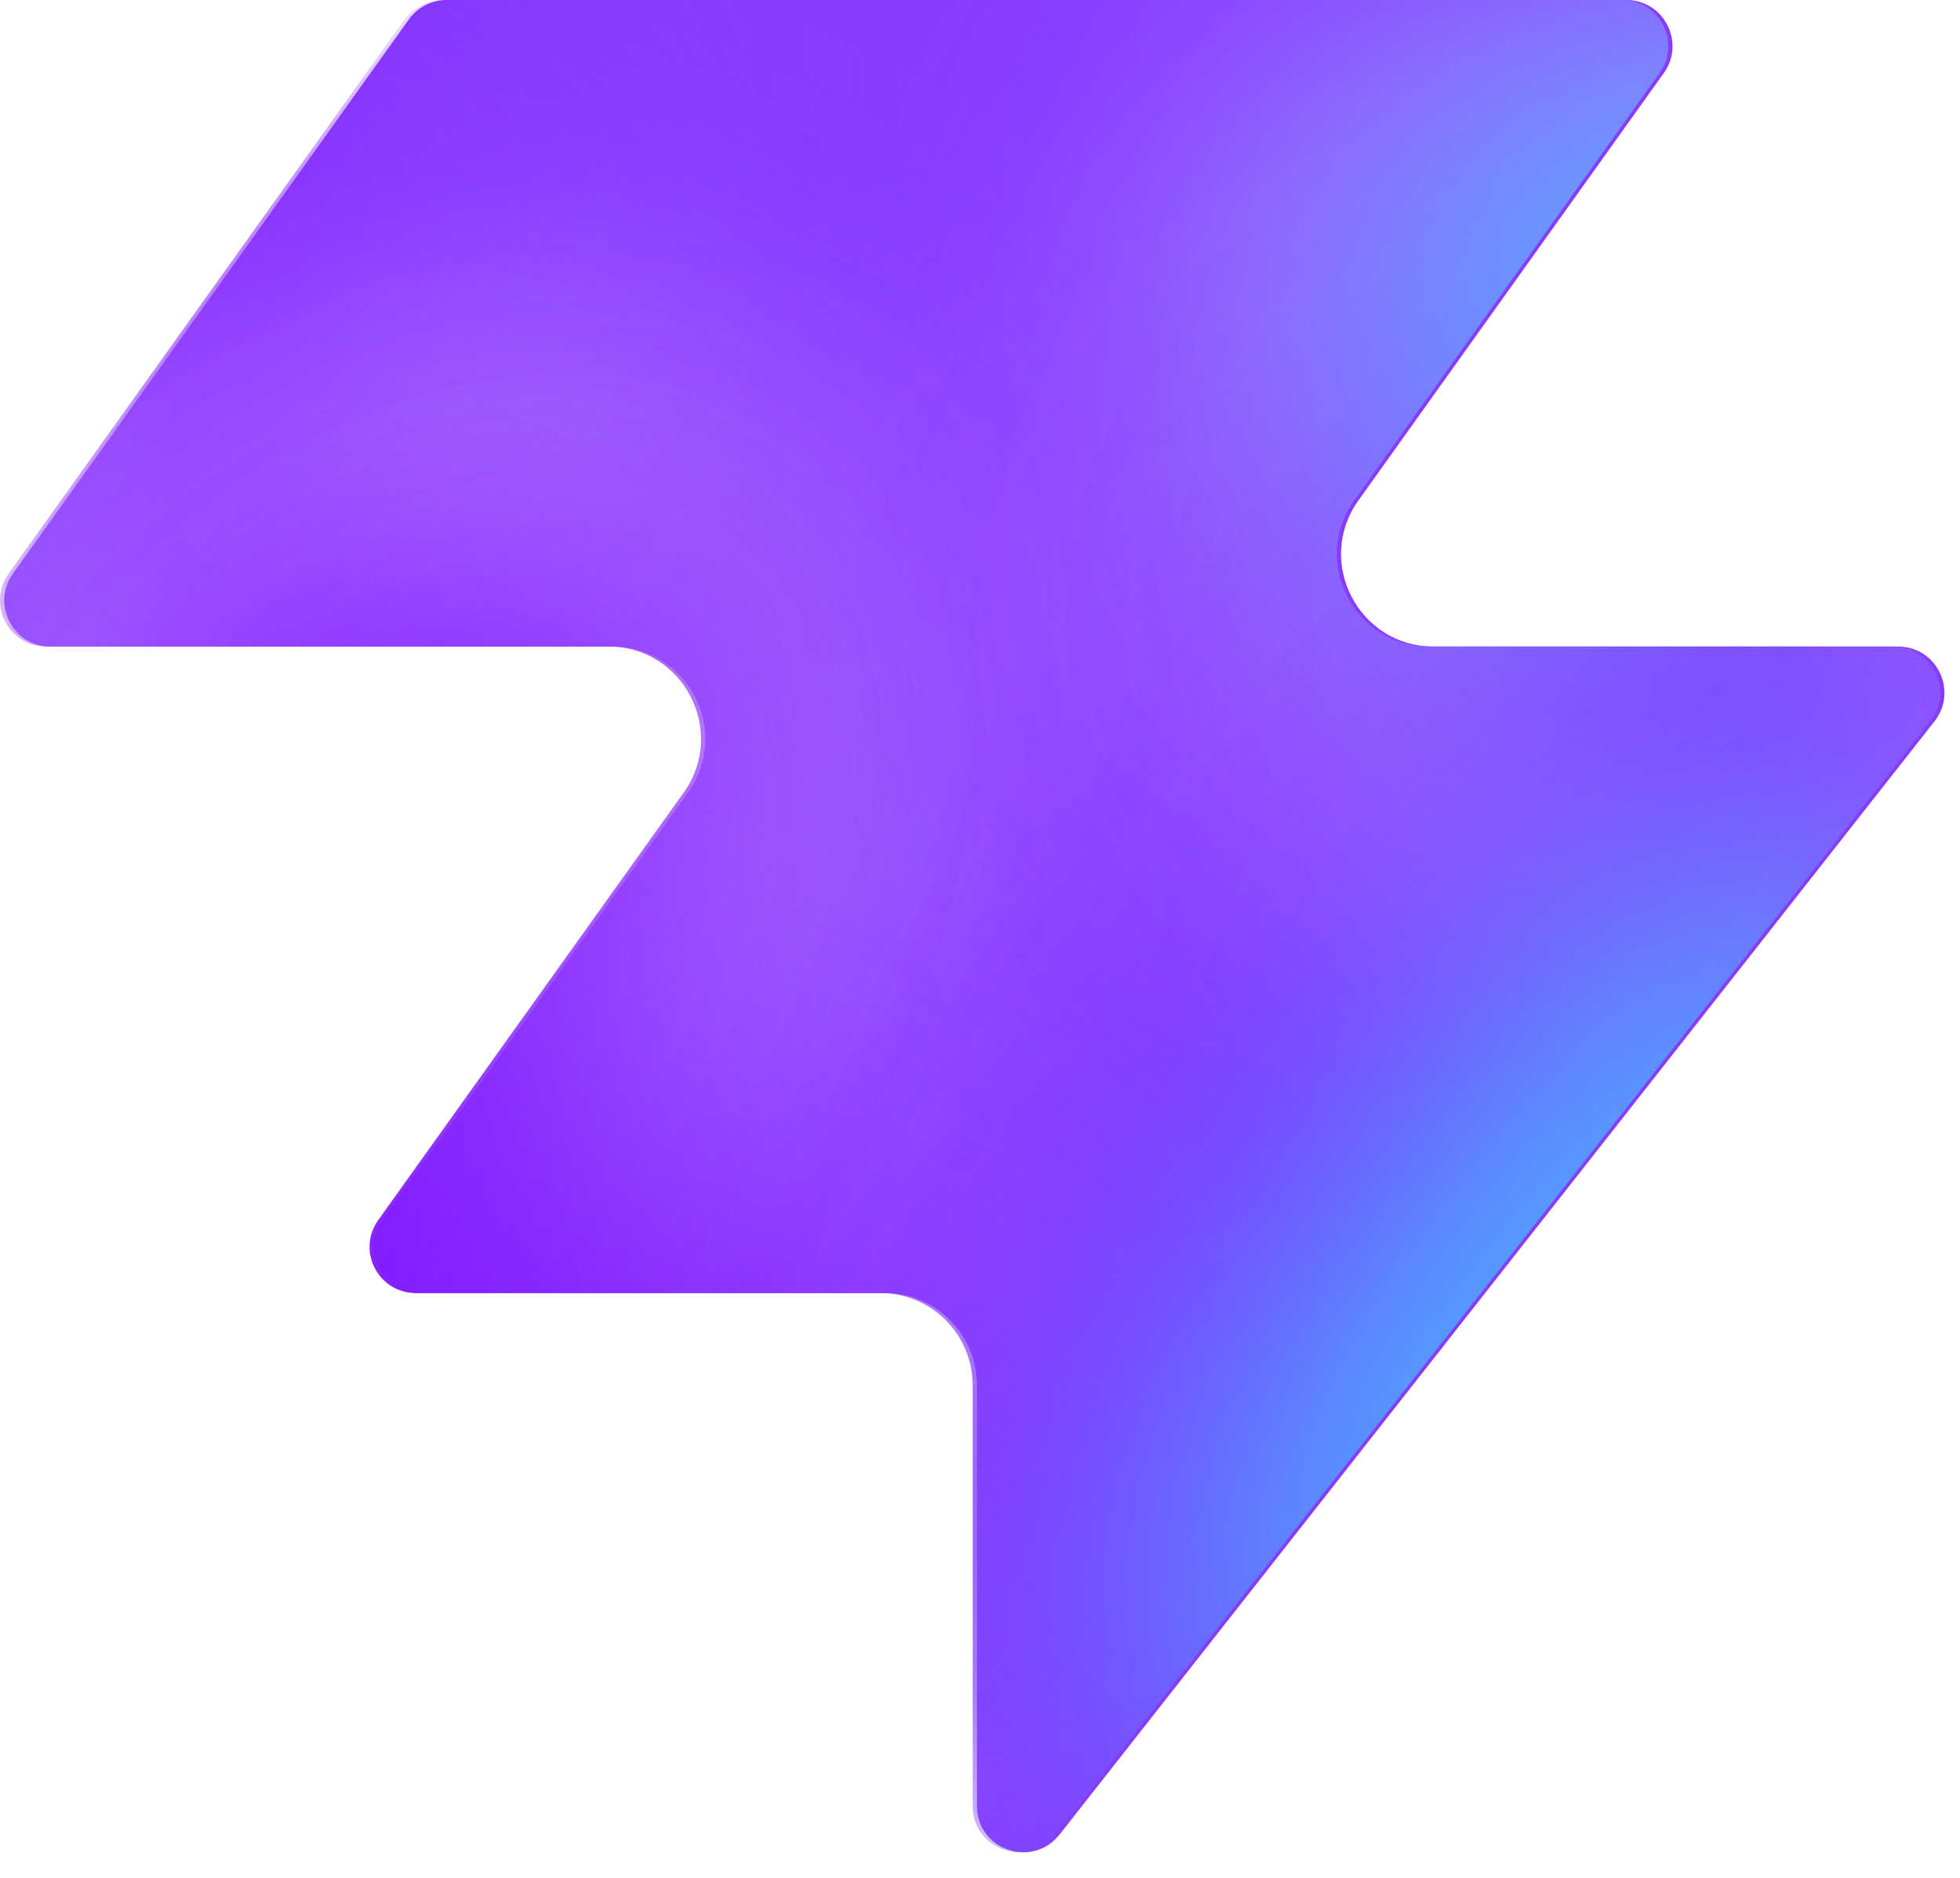
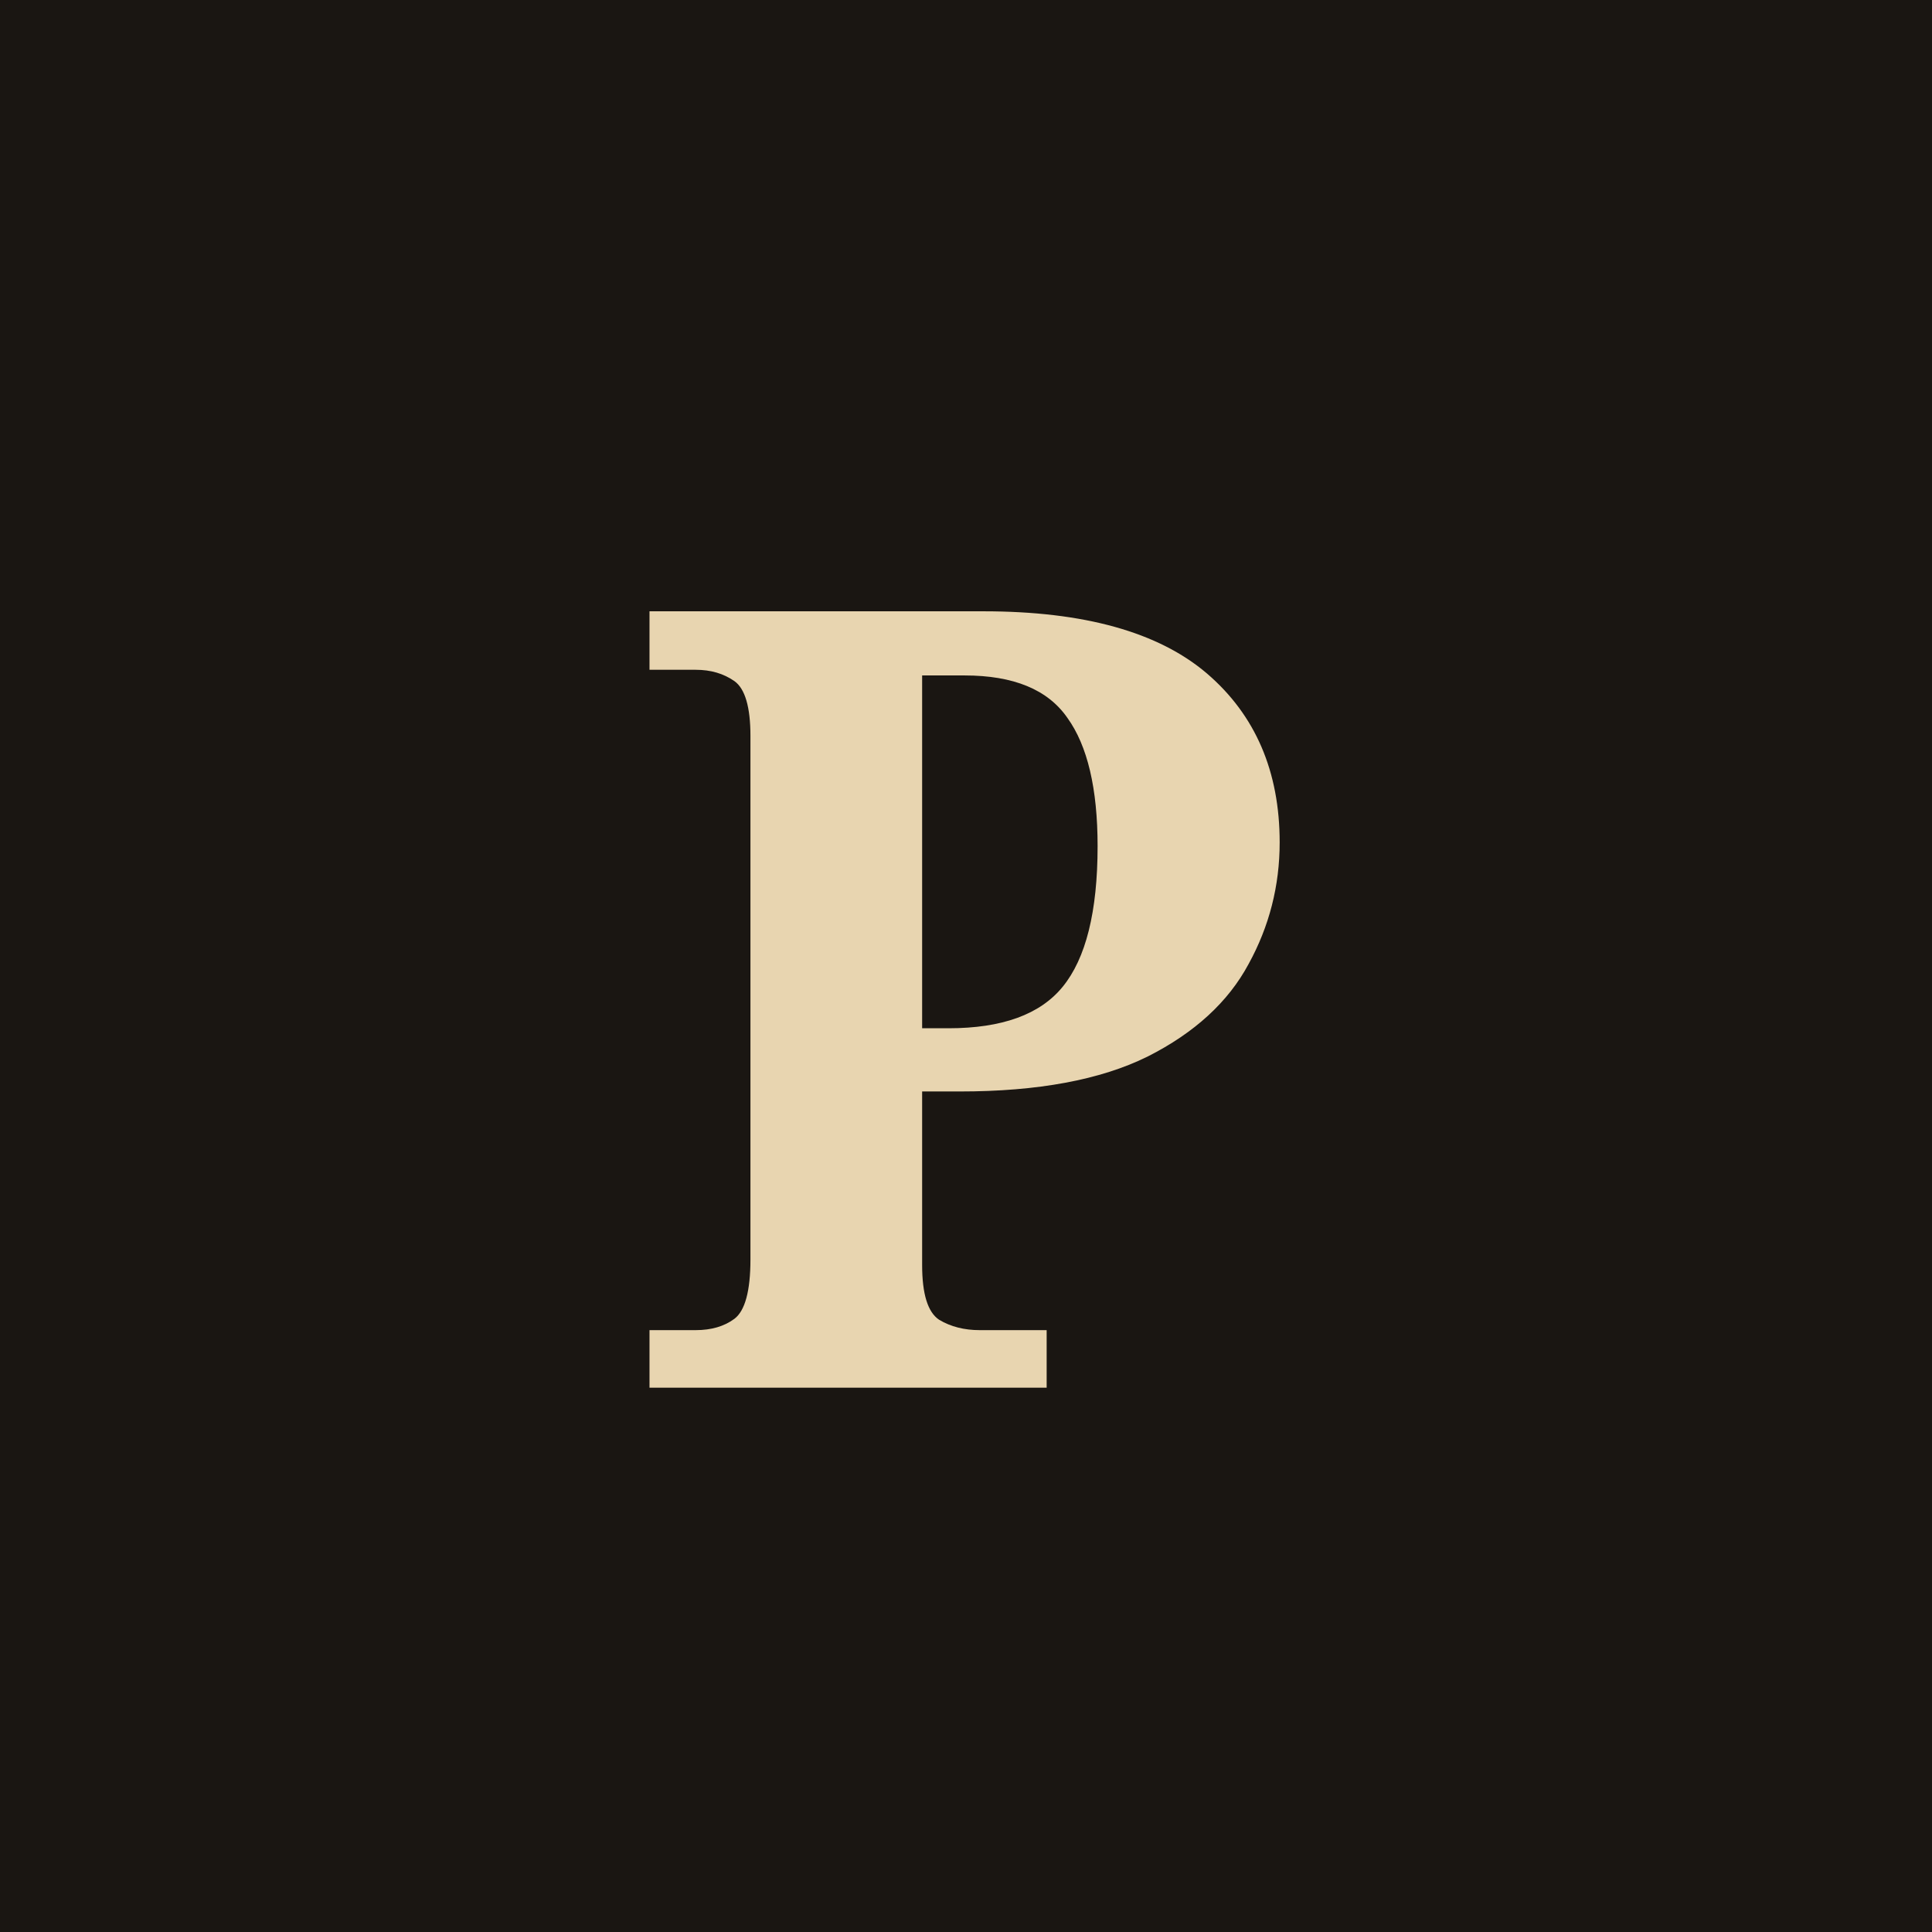
- <svg xmlns="http://www.w3.org/2000/svg" width="48" height="46" fill="none" viewBox="0 0 48 46">
-   <path fill="#863bff" d="M25.946 44.938c-.664.845-2.021.375-2.021-.698V33.937a2.26 2.26 0 0 0-2.262-2.262H10.287c-.92 0-1.456-1.04-.92-1.788l7.48-10.471c1.07-1.497 0-3.578-1.842-3.578H1.237c-.92 0-1.456-1.04-.92-1.788L10.013.474c.214-.297.556-.474.92-.474h28.894c.92 0 1.456 1.04.92 1.788l-7.48 10.471c-1.07 1.498 0 3.579 1.842 3.579h11.377c.943 0 1.473 1.088.89 1.83L25.947 44.94z" style="fill:#863bff;fill:color(display-p3 .525 .23 1);fill-opacity:1" />
-   <mask id="a" width="48" height="46" x="0" y="0" maskUnits="userSpaceOnUse" style="mask-type:alpha">
-     <path fill="#000" d="M25.842 44.938c-.664.844-2.021.375-2.021-.698V33.937a2.26 2.26 0 0 0-2.262-2.262H10.183c-.92 0-1.456-1.04-.92-1.788l7.48-10.471c1.07-1.498 0-3.579-1.842-3.579H1.133c-.92 0-1.456-1.04-.92-1.787L9.91.473c.214-.297.556-.474.92-.474h28.894c.92 0 1.456 1.04.92 1.788l-7.48 10.471c-1.07 1.498 0 3.578 1.842 3.578h11.377c.943 0 1.473 1.088.89 1.832L25.843 44.94z" style="fill:#000;fill-opacity:1" />
-   </mask>
-   <g mask="url(#a)">
-     <g filter="url(#b)">
-       <ellipse cx="5.508" cy="14.704" fill="#ede6ff" rx="5.508" ry="14.704" style="fill:#ede6ff;fill:color(display-p3 .927 .903 1);fill-opacity:1" transform="matrix(.00324 1 1 -.00324 -4.47 31.516)" />
-     </g>
-     <g filter="url(#c)">
-       <ellipse cx="10.399" cy="29.851" fill="#ede6ff" rx="10.399" ry="29.851" style="fill:#ede6ff;fill:color(display-p3 .927 .903 1);fill-opacity:1" transform="matrix(.00324 1 1 -.00324 -39.328 7.883)" />
-     </g>
-     <g filter="url(#d)">
-       <ellipse cx="5.508" cy="30.487" fill="#7e14ff" rx="5.508" ry="30.487" style="fill:#7e14ff;fill:color(display-p3 .492 .077 1);fill-opacity:1" transform="rotate(89.814 -25.913 -14.639)scale(1 -1)" />
-     </g>
-     <g filter="url(#e)">
-       <ellipse cx="5.508" cy="30.599" fill="#7e14ff" rx="5.508" ry="30.599" style="fill:#7e14ff;fill:color(display-p3 .492 .077 1);fill-opacity:1" transform="rotate(89.814 -32.644 -3.334)scale(1 -1)" />
-     </g>
-     <g filter="url(#f)">
-       <ellipse cx="5.508" cy="30.599" fill="#7e14ff" rx="5.508" ry="30.599" style="fill:#7e14ff;fill:color(display-p3 .492 .077 1);fill-opacity:1" transform="matrix(.00324 1 1 -.00324 -34.34 30.47)" />
-     </g>
-     <g filter="url(#g)">
-       <ellipse cx="14.072" cy="22.078" fill="#ede6ff" rx="14.072" ry="22.078" style="fill:#ede6ff;fill:color(display-p3 .927 .903 1);fill-opacity:1" transform="rotate(93.35 24.506 48.493)scale(-1 1)" />
-     </g>
-     <g filter="url(#h)">
-       <ellipse cx="3.47" cy="21.501" fill="#7e14ff" rx="3.47" ry="21.501" style="fill:#7e14ff;fill:color(display-p3 .492 .077 1);fill-opacity:1" transform="rotate(89.009 28.708 47.59)scale(-1 1)" />
-     </g>
-     <g filter="url(#i)">
-       <ellipse cx="3.47" cy="21.501" fill="#7e14ff" rx="3.47" ry="21.501" style="fill:#7e14ff;fill:color(display-p3 .492 .077 1);fill-opacity:1" transform="rotate(89.009 28.708 47.59)scale(-1 1)" />
-     </g>
-     <g filter="url(#j)">
-       <ellipse cx=".387" cy="8.972" fill="#7e14ff" rx="4.407" ry="29.108" style="fill:#7e14ff;fill:color(display-p3 .492 .077 1);fill-opacity:1" transform="rotate(39.51 .387 8.972)" />
-     </g>
-     <g filter="url(#k)">
-       <ellipse cx="47.523" cy="-6.092" fill="#7e14ff" rx="4.407" ry="29.108" style="fill:#7e14ff;fill:color(display-p3 .492 .077 1);fill-opacity:1" transform="rotate(37.892 47.523 -6.092)" />
-     </g>
-     <g filter="url(#l)">
-       <ellipse cx="41.412" cy="6.333" fill="#47bfff" rx="5.971" ry="9.665" style="fill:#47bfff;fill:color(display-p3 .28 .748 1);fill-opacity:1" transform="rotate(37.892 41.412 6.333)" />
-     </g>
-     <g filter="url(#m)">
-       <ellipse cx="-1.879" cy="38.332" fill="#7e14ff" rx="4.407" ry="29.108" style="fill:#7e14ff;fill:color(display-p3 .492 .077 1);fill-opacity:1" transform="rotate(37.892 -1.88 38.332)" />
-     </g>
-     <g filter="url(#n)">
-       <ellipse cx="-1.879" cy="38.332" fill="#7e14ff" rx="4.407" ry="29.108" style="fill:#7e14ff;fill:color(display-p3 .492 .077 1);fill-opacity:1" transform="rotate(37.892 -1.88 38.332)" />
-     </g>
-     <g filter="url(#o)">
-       <ellipse cx="35.651" cy="29.907" fill="#7e14ff" rx="4.407" ry="29.108" style="fill:#7e14ff;fill:color(display-p3 .492 .077 1);fill-opacity:1" transform="rotate(37.892 35.651 29.907)" />
-     </g>
-     <g filter="url(#p)">
-       <ellipse cx="38.418" cy="32.4" fill="#47bfff" rx="5.971" ry="15.297" style="fill:#47bfff;fill:color(display-p3 .28 .748 1);fill-opacity:1" transform="rotate(37.892 38.418 32.4)" />
-     </g>
-   </g>
-   <defs>
-     <filter id="b" width="60.045" height="41.654" x="-19.77" y="16.149" color-interpolation-filters="sRGB" filterUnits="userSpaceOnUse">
-       <feFlood flood-opacity="0" result="BackgroundImageFix" />
-       <feBlend in="SourceGraphic" in2="BackgroundImageFix" result="shape" />
-       <feGaussianBlur result="effect1_foregroundBlur_2002_17158" stdDeviation="7.659" />
-     </filter>
-     <filter id="c" width="90.34" height="51.437" x="-54.613" y="-7.533" color-interpolation-filters="sRGB" filterUnits="userSpaceOnUse">
-       <feFlood flood-opacity="0" result="BackgroundImageFix" />
-       <feBlend in="SourceGraphic" in2="BackgroundImageFix" result="shape" />
-       <feGaussianBlur result="effect1_foregroundBlur_2002_17158" stdDeviation="7.659" />
-     </filter>
-     <filter id="d" width="79.355" height="29.4" x="-49.64" y="2.03" color-interpolation-filters="sRGB" filterUnits="userSpaceOnUse">
-       <feFlood flood-opacity="0" result="BackgroundImageFix" />
-       <feBlend in="SourceGraphic" in2="BackgroundImageFix" result="shape" />
-       <feGaussianBlur result="effect1_foregroundBlur_2002_17158" stdDeviation="4.596" />
-     </filter>
-     <filter id="e" width="79.579" height="29.4" x="-45.045" y="20.029" color-interpolation-filters="sRGB" filterUnits="userSpaceOnUse">
-       <feFlood flood-opacity="0" result="BackgroundImageFix" />
-       <feBlend in="SourceGraphic" in2="BackgroundImageFix" result="shape" />
-       <feGaussianBlur result="effect1_foregroundBlur_2002_17158" stdDeviation="4.596" />
-     </filter>
-     <filter id="f" width="79.579" height="29.4" x="-43.513" y="21.178" color-interpolation-filters="sRGB" filterUnits="userSpaceOnUse">
-       <feFlood flood-opacity="0" result="BackgroundImageFix" />
-       <feBlend in="SourceGraphic" in2="BackgroundImageFix" result="shape" />
-       <feGaussianBlur result="effect1_foregroundBlur_2002_17158" stdDeviation="4.596" />
-     </filter>
-     <filter id="g" width="74.749" height="58.852" x="15.756" y="-17.901" color-interpolation-filters="sRGB" filterUnits="userSpaceOnUse">
-       <feFlood flood-opacity="0" result="BackgroundImageFix" />
-       <feBlend in="SourceGraphic" in2="BackgroundImageFix" result="shape" />
-       <feGaussianBlur result="effect1_foregroundBlur_2002_17158" stdDeviation="7.659" />
-     </filter>
-     <filter id="h" width="61.377" height="25.362" x="23.548" y="2.284" color-interpolation-filters="sRGB" filterUnits="userSpaceOnUse">
-       <feFlood flood-opacity="0" result="BackgroundImageFix" />
-       <feBlend in="SourceGraphic" in2="BackgroundImageFix" result="shape" />
-       <feGaussianBlur result="effect1_foregroundBlur_2002_17158" stdDeviation="4.596" />
-     </filter>
-     <filter id="i" width="61.377" height="25.362" x="23.548" y="2.284" color-interpolation-filters="sRGB" filterUnits="userSpaceOnUse">
-       <feFlood flood-opacity="0" result="BackgroundImageFix" />
-       <feBlend in="SourceGraphic" in2="BackgroundImageFix" result="shape" />
-       <feGaussianBlur result="effect1_foregroundBlur_2002_17158" stdDeviation="4.596" />
-     </filter>
-     <filter id="j" width="56.045" height="63.649" x="-27.636" y="-22.853" color-interpolation-filters="sRGB" filterUnits="userSpaceOnUse">
-       <feFlood flood-opacity="0" result="BackgroundImageFix" />
-       <feBlend in="SourceGraphic" in2="BackgroundImageFix" result="shape" />
-       <feGaussianBlur result="effect1_foregroundBlur_2002_17158" stdDeviation="4.596" />
-     </filter>
-     <filter id="k" width="54.814" height="64.646" x="20.116" y="-38.415" color-interpolation-filters="sRGB" filterUnits="userSpaceOnUse">
-       <feFlood flood-opacity="0" result="BackgroundImageFix" />
-       <feBlend in="SourceGraphic" in2="BackgroundImageFix" result="shape" />
-       <feGaussianBlur result="effect1_foregroundBlur_2002_17158" stdDeviation="4.596" />
-     </filter>
-     <filter id="l" width="33.541" height="35.313" x="24.641" y="-11.323" color-interpolation-filters="sRGB" filterUnits="userSpaceOnUse">
-       <feFlood flood-opacity="0" result="BackgroundImageFix" />
-       <feBlend in="SourceGraphic" in2="BackgroundImageFix" result="shape" />
-       <feGaussianBlur result="effect1_foregroundBlur_2002_17158" stdDeviation="4.596" />
-     </filter>
-     <filter id="m" width="54.814" height="64.646" x="-29.286" y="6.009" color-interpolation-filters="sRGB" filterUnits="userSpaceOnUse">
-       <feFlood flood-opacity="0" result="BackgroundImageFix" />
-       <feBlend in="SourceGraphic" in2="BackgroundImageFix" result="shape" />
-       <feGaussianBlur result="effect1_foregroundBlur_2002_17158" stdDeviation="4.596" />
-     </filter>
-     <filter id="n" width="54.814" height="64.646" x="-29.286" y="6.009" color-interpolation-filters="sRGB" filterUnits="userSpaceOnUse">
-       <feFlood flood-opacity="0" result="BackgroundImageFix" />
-       <feBlend in="SourceGraphic" in2="BackgroundImageFix" result="shape" />
-       <feGaussianBlur result="effect1_foregroundBlur_2002_17158" stdDeviation="4.596" />
-     </filter>
-     <filter id="o" width="54.814" height="64.646" x="8.244" y="-2.416" color-interpolation-filters="sRGB" filterUnits="userSpaceOnUse">
-       <feFlood flood-opacity="0" result="BackgroundImageFix" />
-       <feBlend in="SourceGraphic" in2="BackgroundImageFix" result="shape" />
-       <feGaussianBlur result="effect1_foregroundBlur_2002_17158" stdDeviation="4.596" />
-     </filter>
-     <filter id="p" width="39.409" height="43.623" x="18.713" y="10.588" color-interpolation-filters="sRGB" filterUnits="userSpaceOnUse">
-       <feFlood flood-opacity="0" result="BackgroundImageFix" />
-       <feBlend in="SourceGraphic" in2="BackgroundImageFix" result="shape" />
-       <feGaussianBlur result="effect1_foregroundBlur_2002_17158" stdDeviation="4.596" />
-     </filter>
-   </defs>
+ <svg xmlns="http://www.w3.org/2000/svg" viewBox="0 0 32 32">
+   <rect width="32" height="32" fill="#1a1612" />
+   <text x="50%" y="50%" dominant-baseline="central" text-anchor="middle" font-family="Georgia, serif" font-size="18" font-weight="bold" fill="#e8d5b0" letter-spacing="-1">P</text>
</svg>
